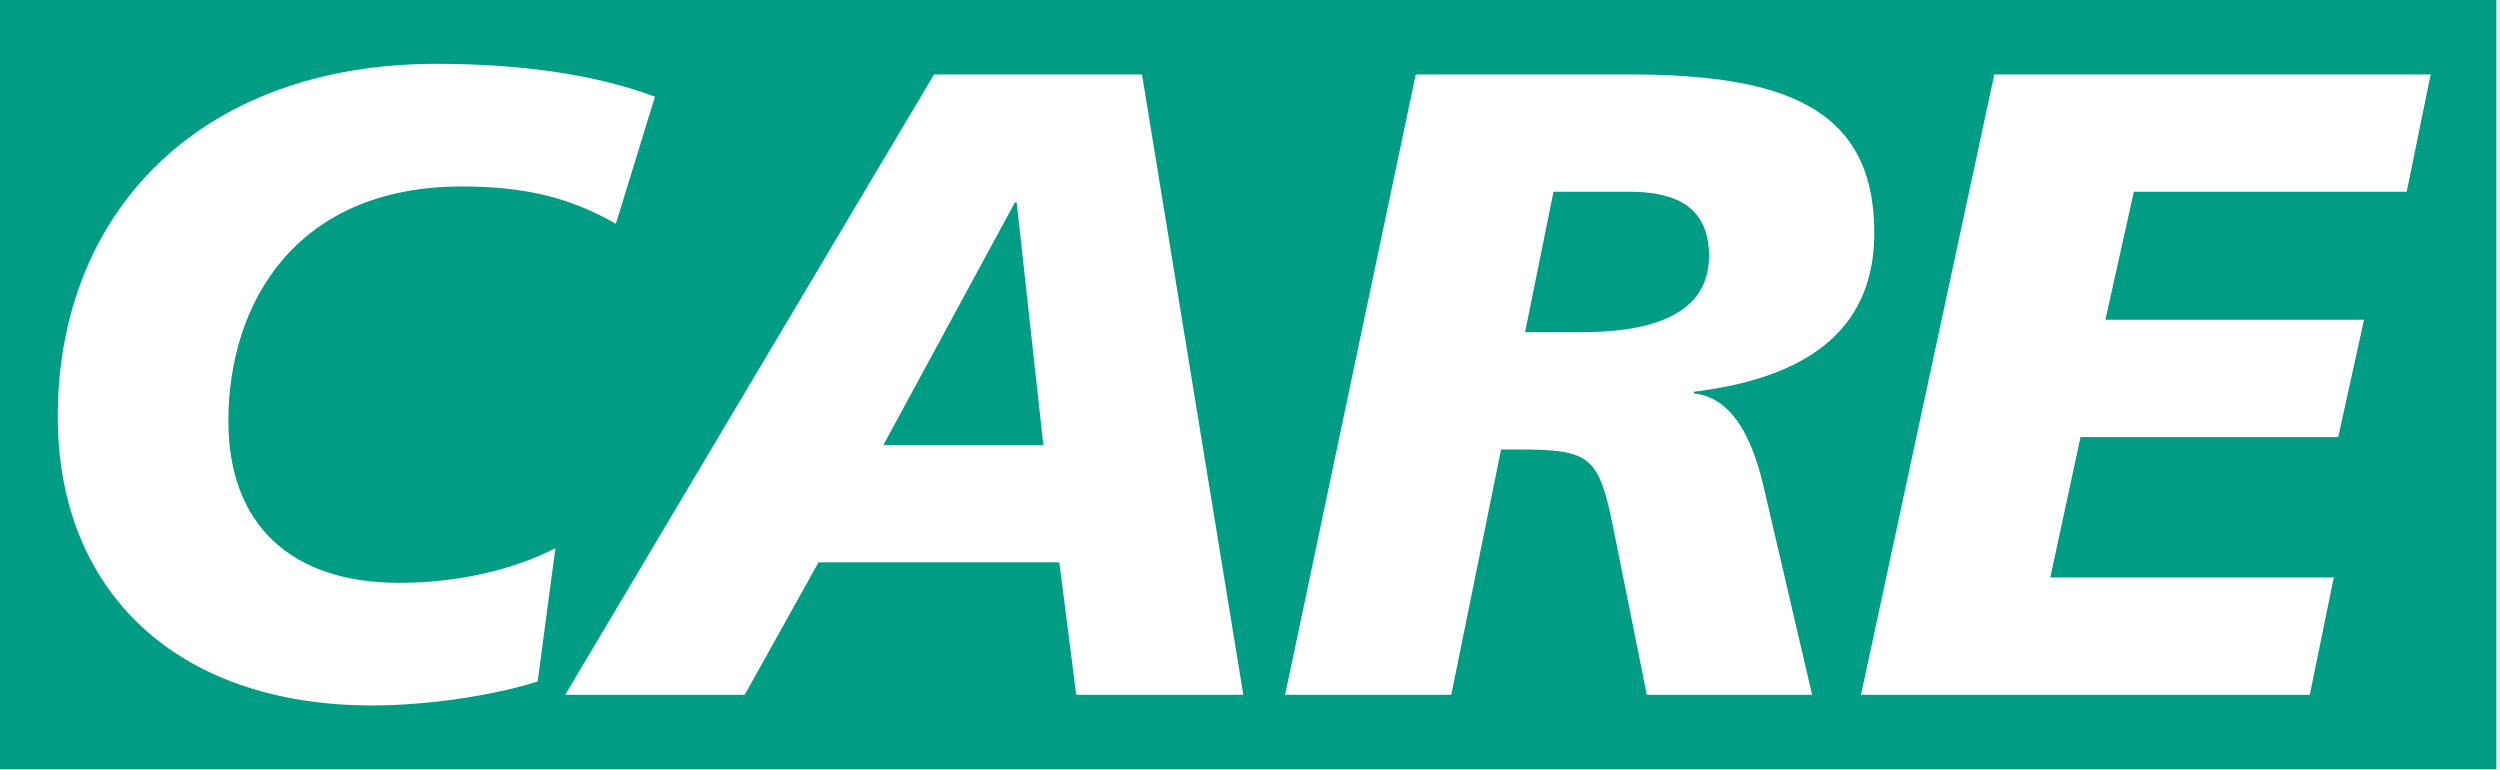
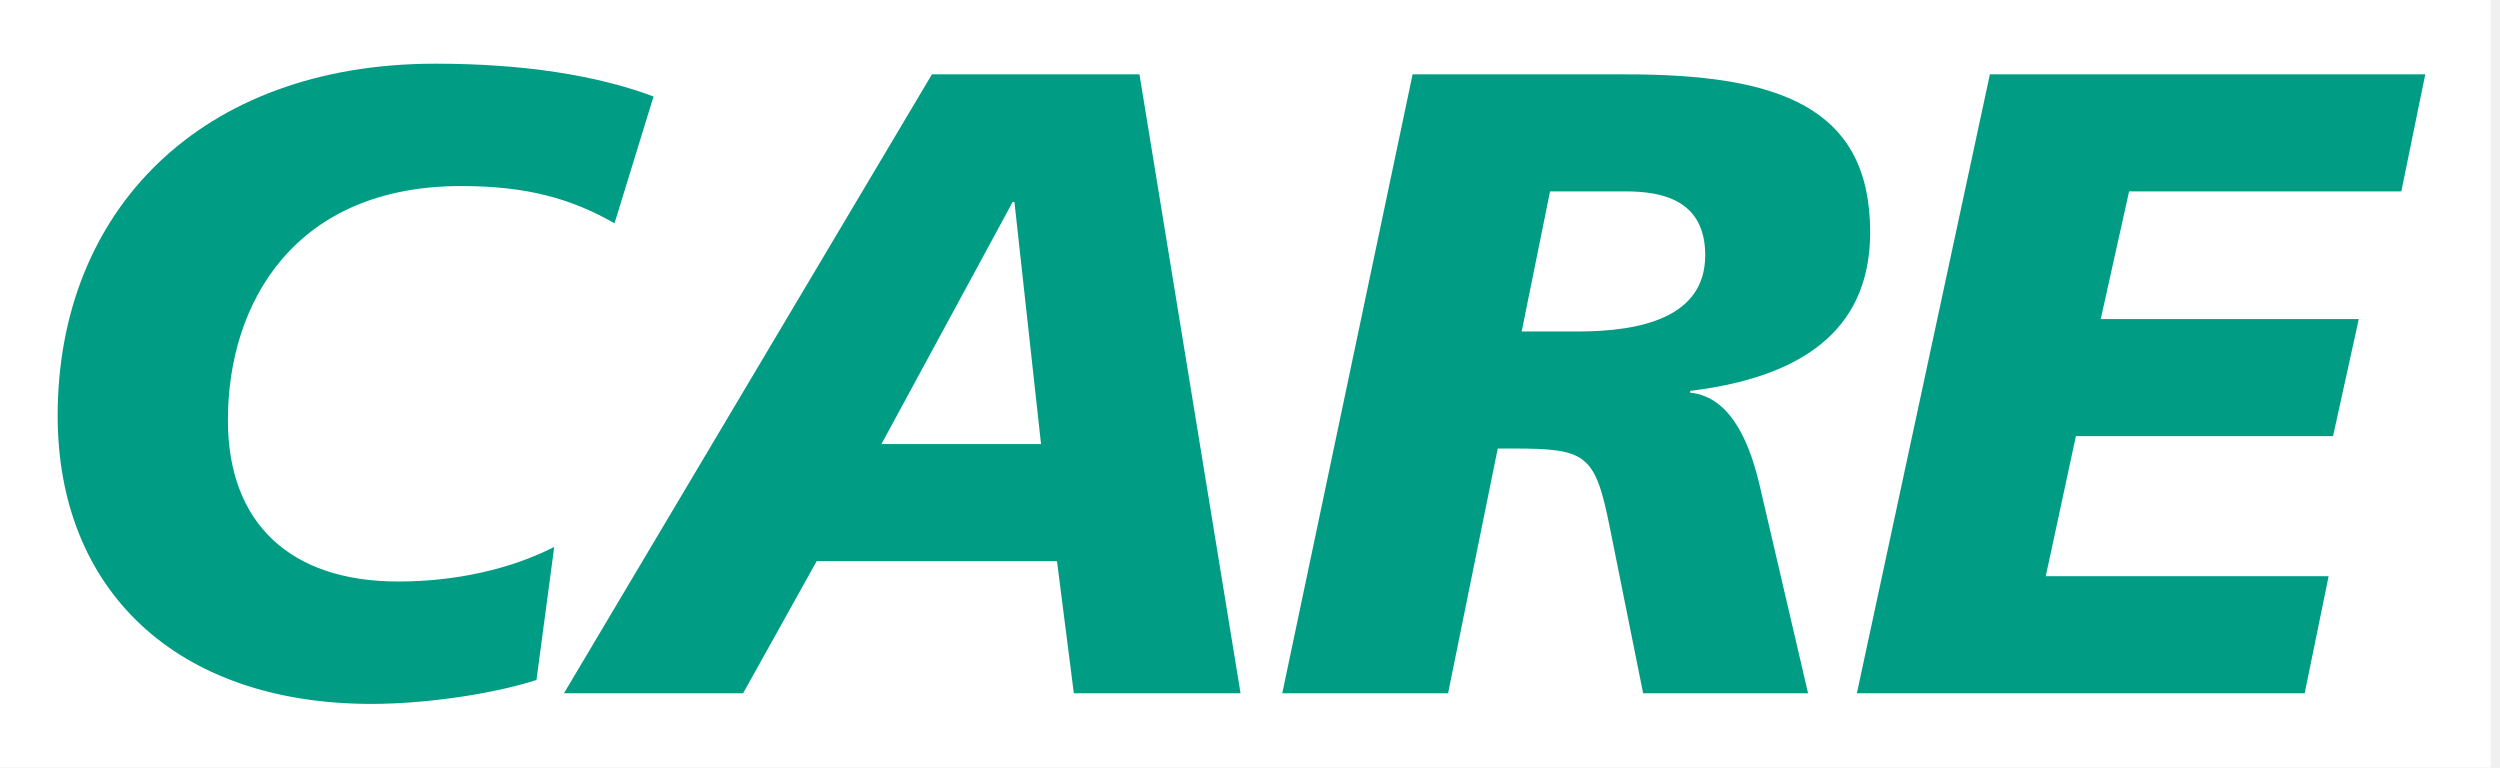
- <svg xmlns="http://www.w3.org/2000/svg" width="195" height="60" viewBox="0 0 195 60" fill="none">
-   <path d="M0 60H194.709V1.90735e-05H0V60Z" fill="#009C84" />
-   <path d="M51.087 7.542L48.037 17.455C44.64 15.515 41.175 14.544 36.045 14.544C23.013 14.544 17.814 23.694 17.814 32.844C17.814 40.885 22.666 45.46 31.123 45.46C35.629 45.46 39.927 44.489 43.323 42.757L41.937 53.155C38.748 54.194 33.48 55.026 29.044 55.026C13.724 55.026 4.505 46.084 4.505 32.497C4.505 16.484 15.665 4.978 34.035 4.978C40.897 4.978 46.651 5.879 51.087 7.542Z" fill="white" />
-   <path d="M79.163 15.79L68.903 34.713H81.381L79.301 15.79H79.163ZM89.075 5.808L96.978 54.192H83.945L82.628 43.864H63.843L58.09 54.192H44.087L72.855 5.808H89.075Z" fill="white" />
-   <path d="M121.173 14.957L118.955 25.91H123.322C128.313 25.91 133.303 24.801 133.303 19.949C133.303 15.651 129.976 14.957 127.065 14.957H121.173ZM110.429 5.808H127.065C138.988 5.808 146.196 8.303 146.196 18.147C146.196 25.148 141.761 29.376 132.125 30.554V30.693C134.898 30.971 136.561 33.743 137.532 37.833L141.344 54.192H128.451L125.887 41.438C124.708 35.476 124.084 35.06 118.261 35.06H117.083L113.201 54.192H100.239L110.429 5.808Z" fill="white" />
-   <path d="M189.592 5.808L187.721 14.957H166.44L164.222 24.94H184.394L182.383 34.09H162.281L159.924 45.042H182.037L180.165 54.192H145.159L155.557 5.808H189.592Z" fill="white" />
+ <svg xmlns="http://www.w3.org/2000/svg" width="114" height="35" viewBox="0 0 114 35" fill="none">
+   <g clip-path="url(#clip0_120_5922)">
+     <path d="M0 35H113.577V0.001H0V35Z" fill="white" />
+     <path d="M29.801 4.4L28.022 10.182C26.041 9.05 24.019 8.484 21.027 8.484C13.425 8.484 10.392 13.821 10.392 19.159C10.392 23.849 13.223 26.517 18.156 26.517C20.784 26.517 23.291 25.951 25.272 24.941L24.463 31.006C22.604 31.612 19.531 32.098 16.943 32.098C8.007 32.098 2.629 26.881 2.629 18.956C2.629 9.616 9.139 2.904 19.854 2.904C23.857 2.904 27.213 3.429 29.801 4.4Z" fill="#009C84" />
+     <path d="M46.177 9.211L40.193 20.25H47.471L46.258 9.211H46.177ZM51.959 3.389L56.569 31.612H48.967L48.199 25.588H37.241L33.885 31.612H25.717L42.497 3.389H51.959Z" fill="#009C84" />
+     <path d="M70.682 8.727L69.388 15.116H71.936C74.847 15.116 77.758 14.469 77.758 11.639C77.758 9.132 75.817 8.727 74.119 8.727H70.682ZM64.415 3.39H74.119C81.074 3.39 85.279 4.846 85.279 10.587C85.279 14.671 82.691 17.138 77.071 17.825V17.906C78.688 18.068 79.658 19.685 80.225 22.071L82.448 31.613H74.927L73.432 24.173C72.744 20.696 72.38 20.453 68.984 20.453H68.297L66.032 31.613H58.471L64.415 3.39Z" fill="#009C84" />
+     <path d="M110.592 3.39L109.5 8.727H97.087L95.793 14.55H107.56L106.387 19.887H94.661L93.286 26.276H106.185L105.093 31.613H84.674L90.739 3.39H110.592Z" fill="#009C84" />
+   </g>
+   <defs>
+     <clipPath id="clip0_120_5922">
+       <rect width="113.578" height="35" fill="white" />
+     </clipPath>
+   </defs>
</svg>
